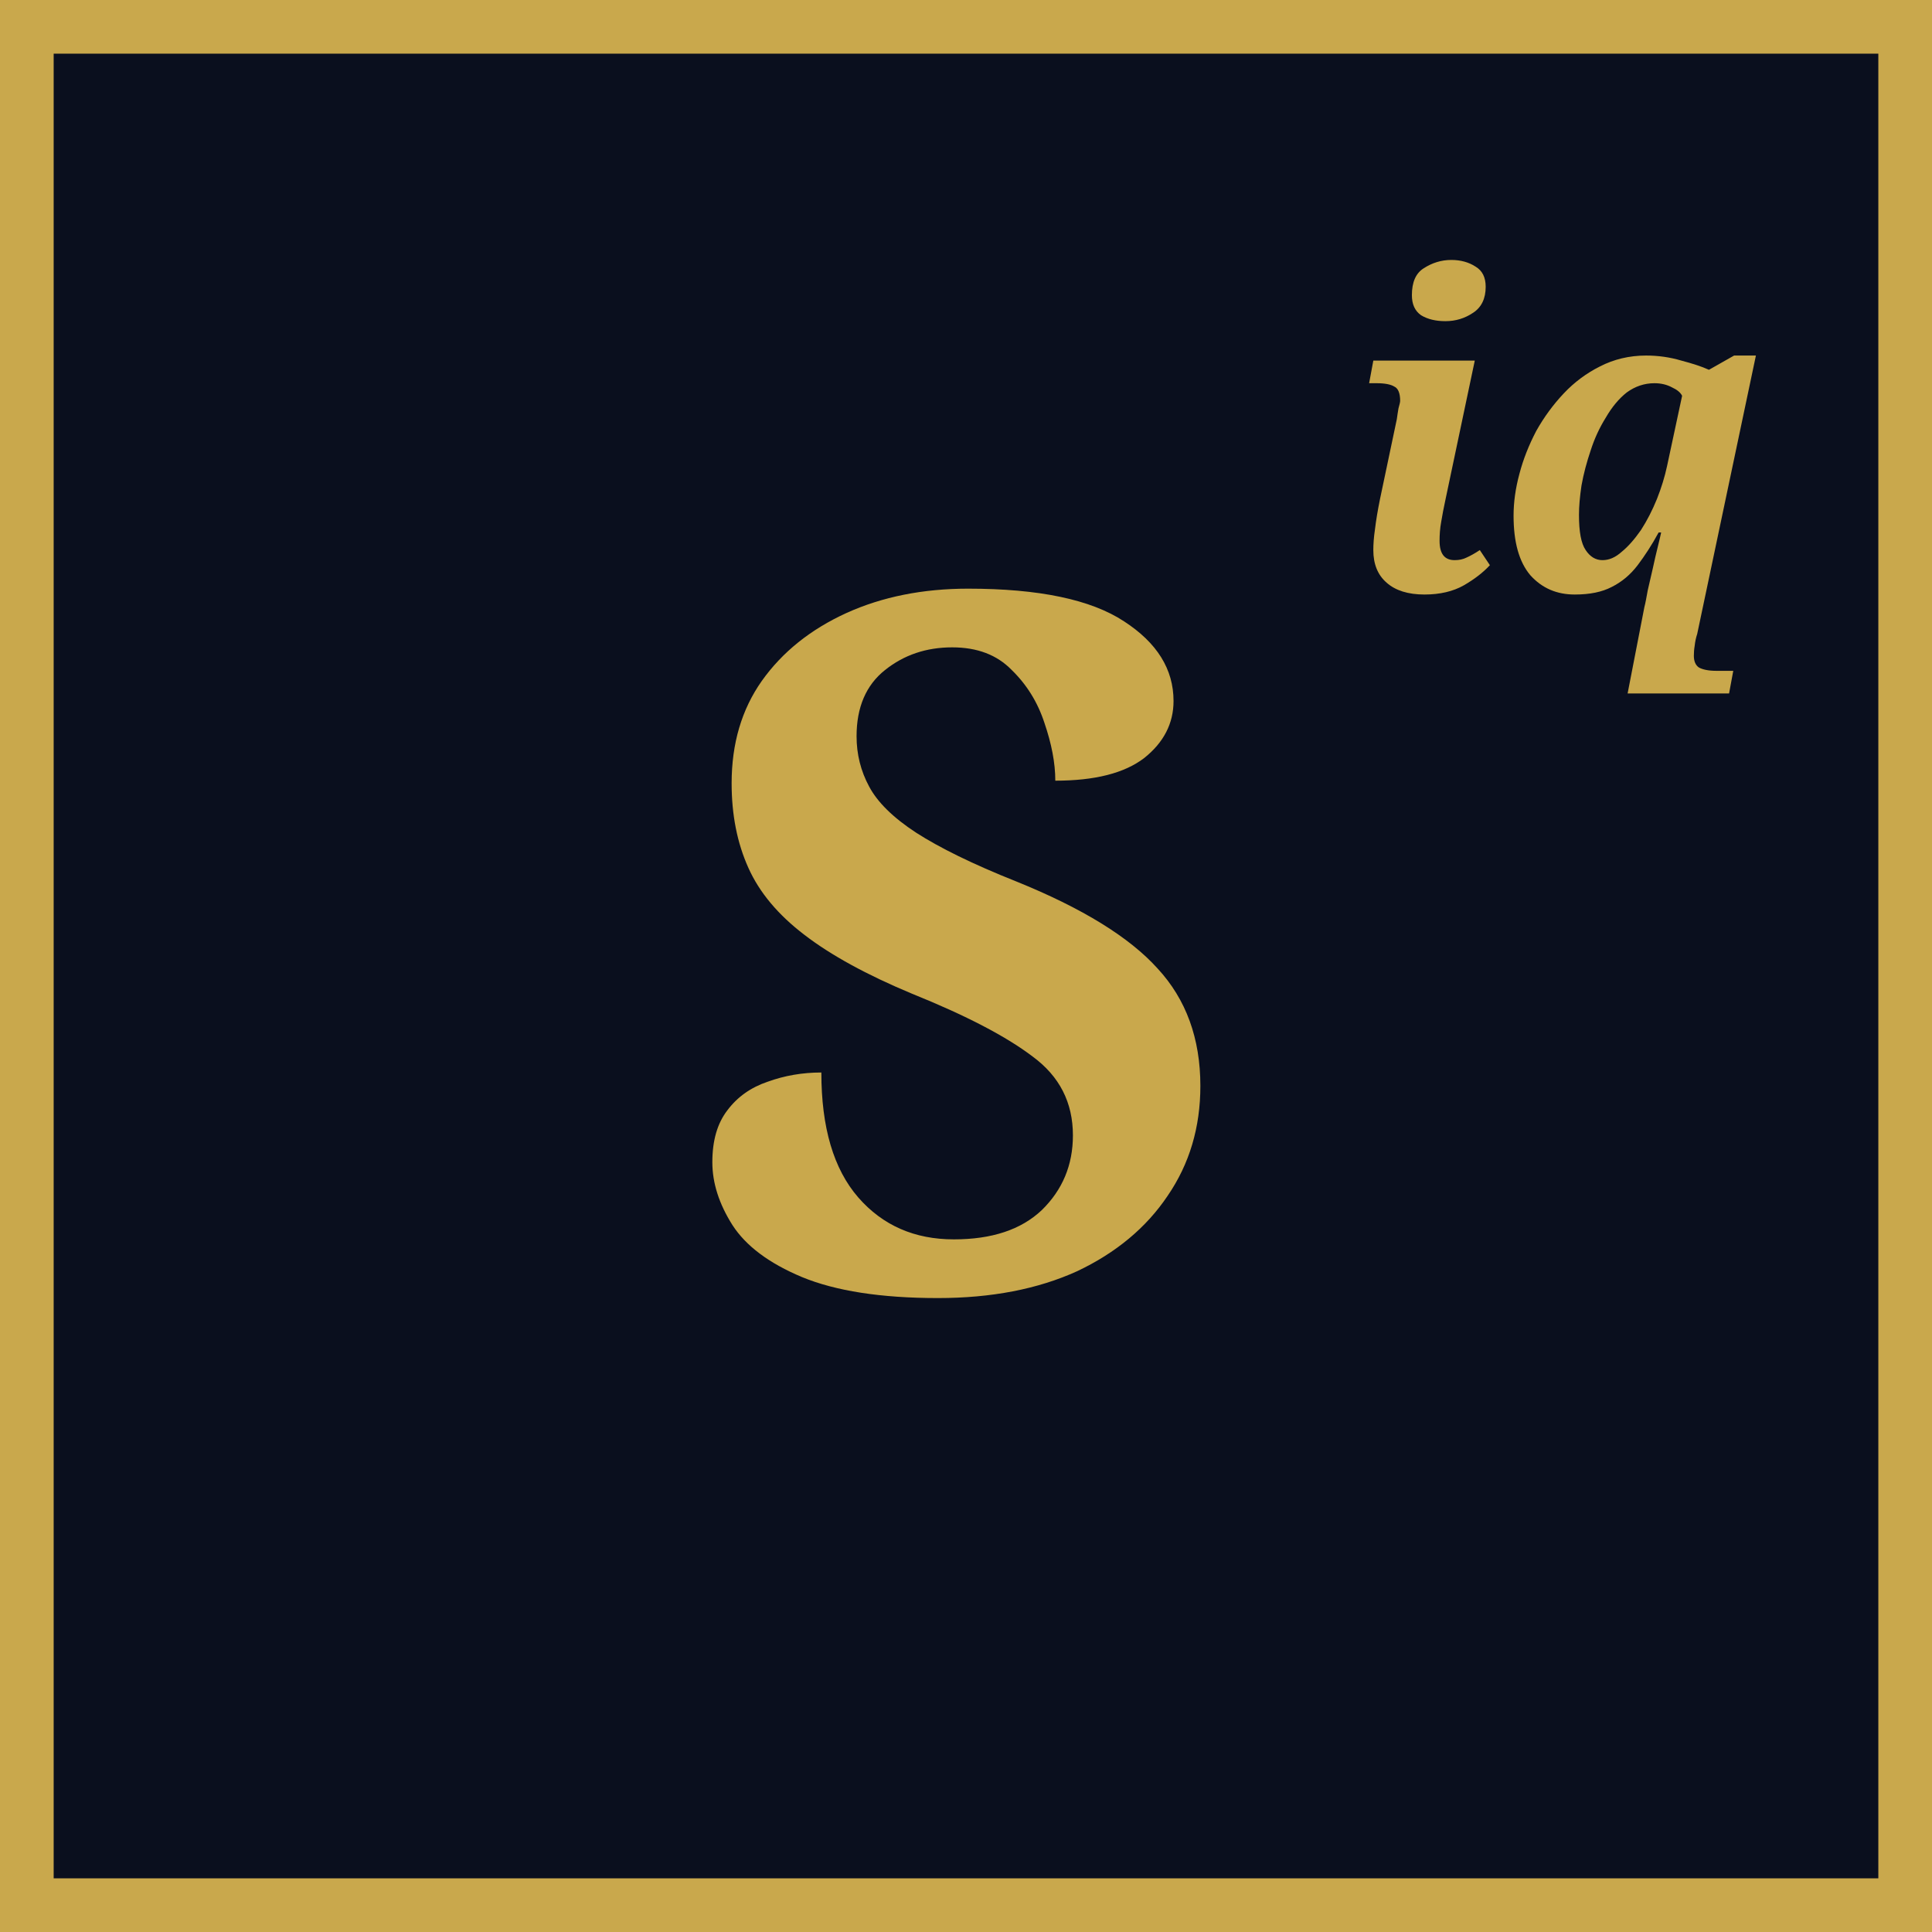
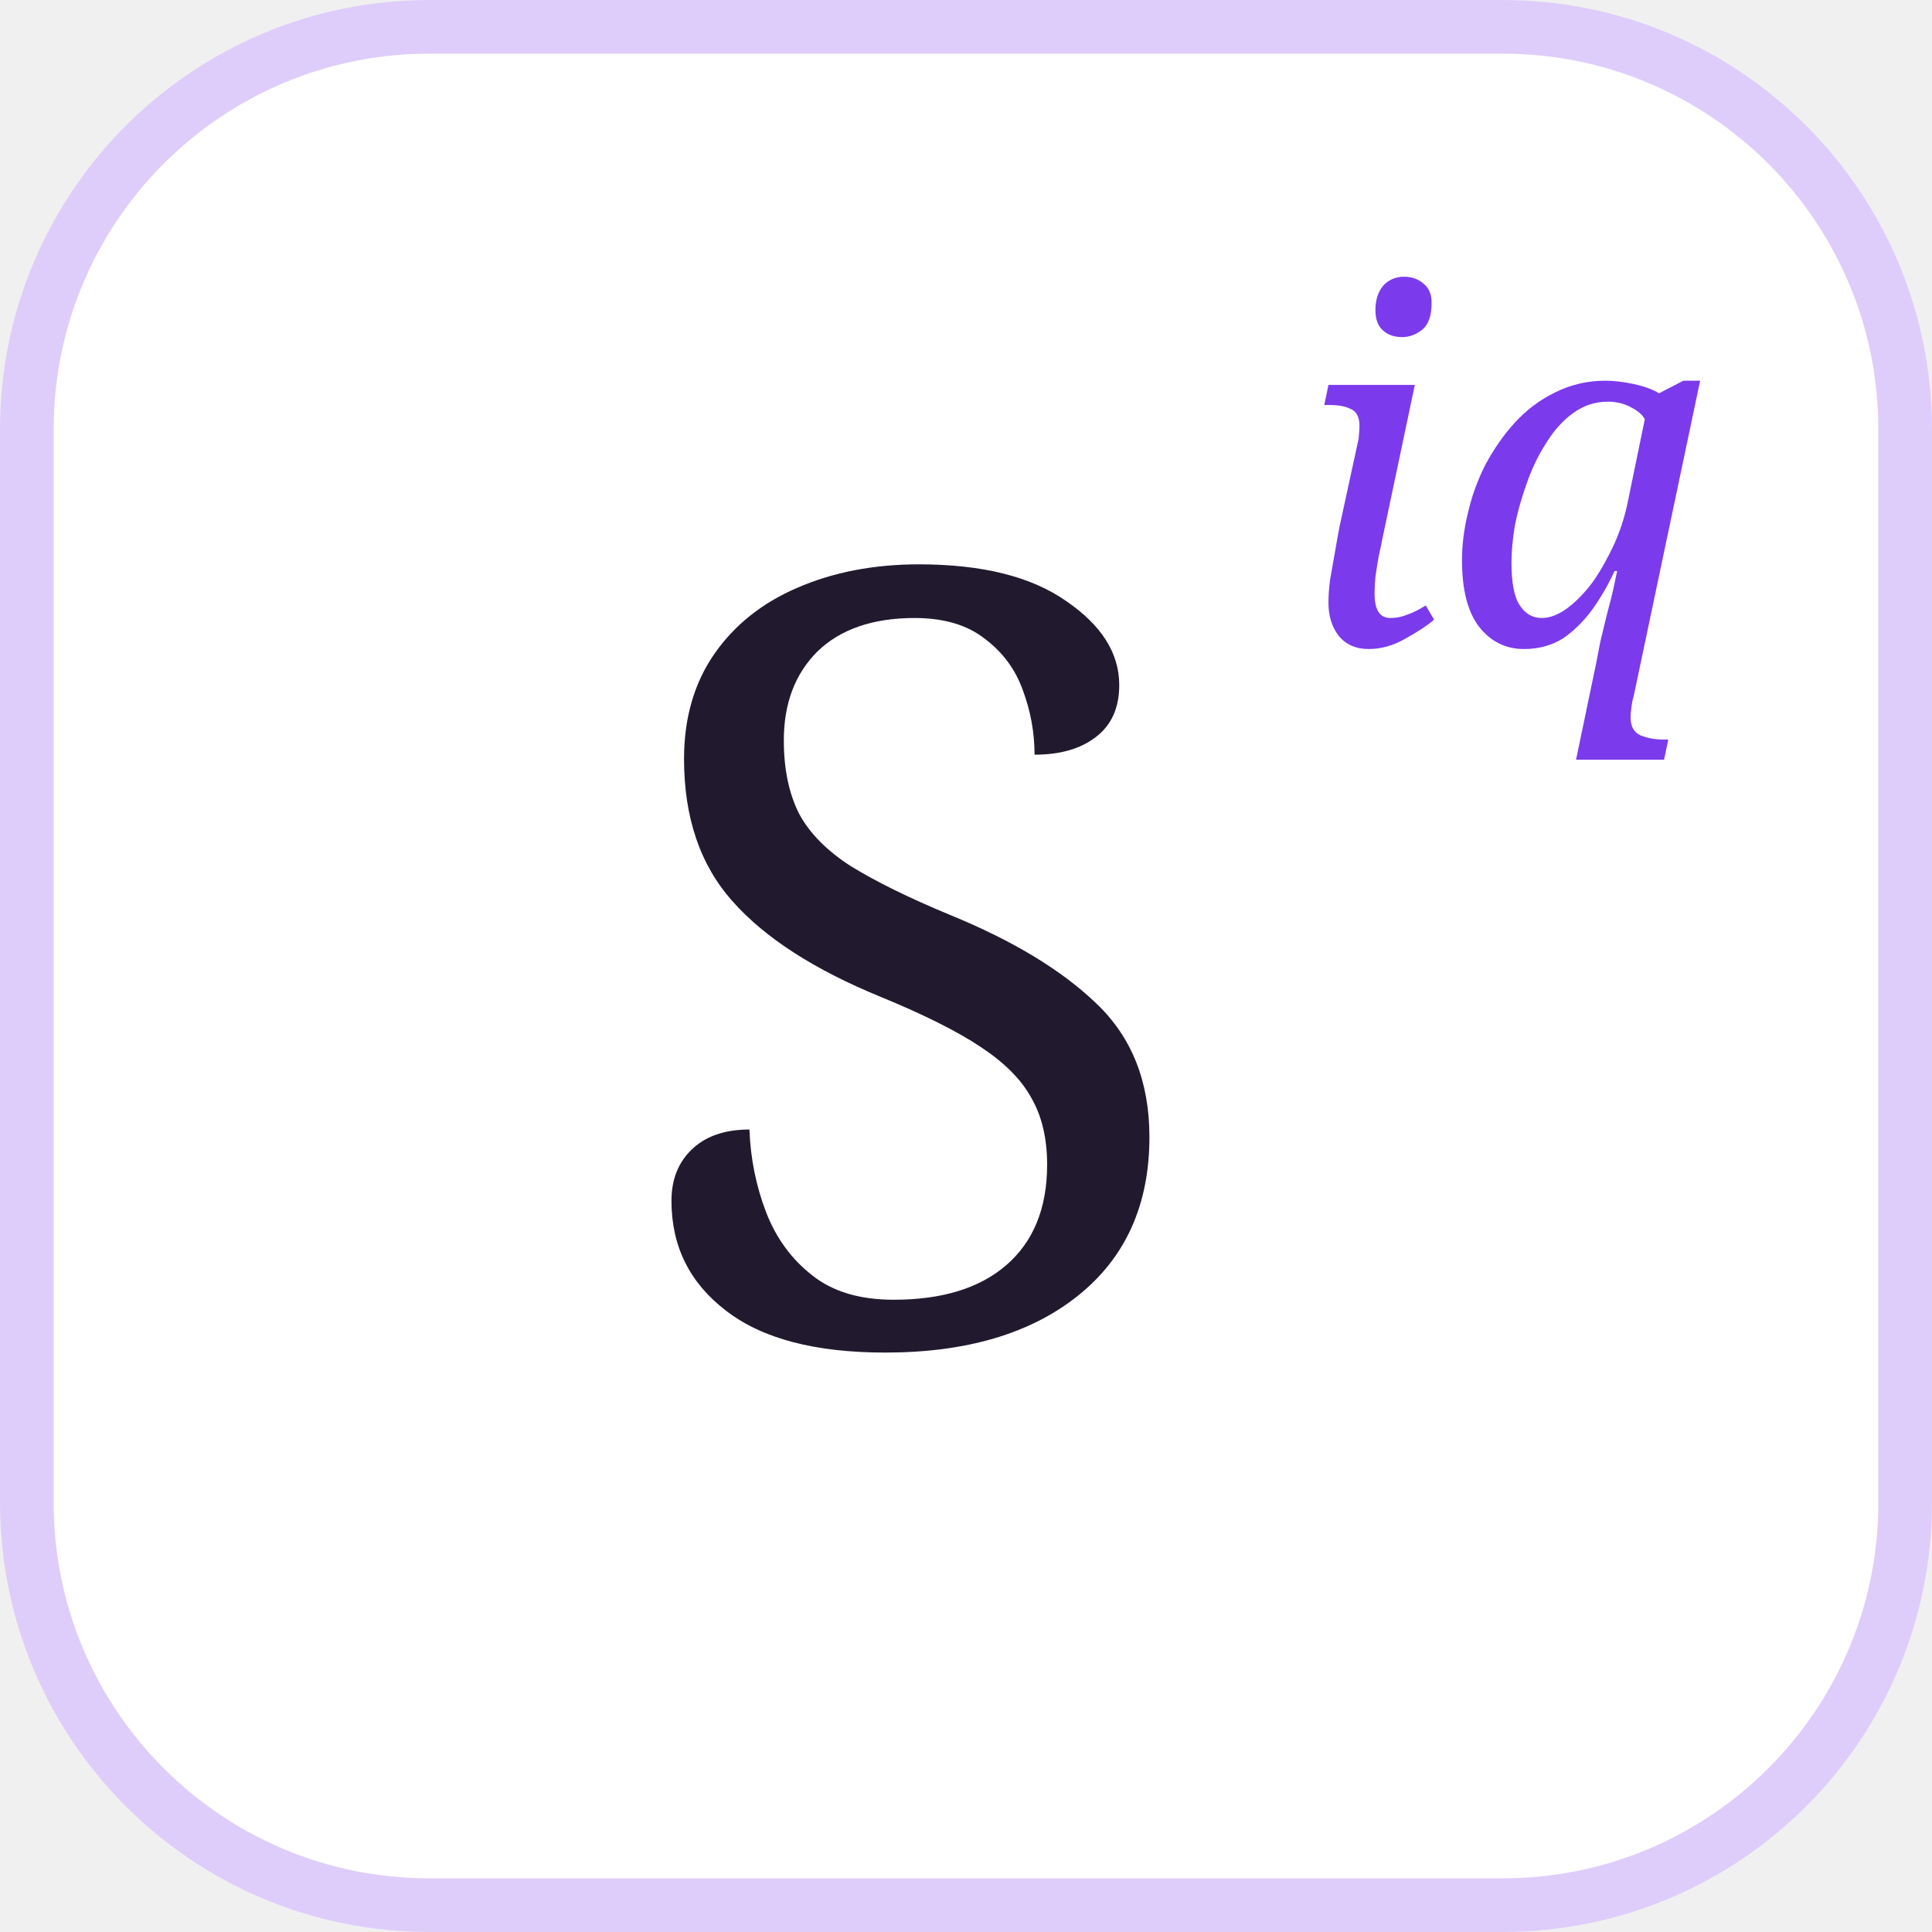
<svg xmlns="http://www.w3.org/2000/svg" viewBox="0 0 36 36">
-   <rect width="36" height="36" fill="#0a0f1e" />
-   <rect x="0.5" y="0.5" width="35" height="35" fill="none" stroke="#c9a84c" stroke-width="1" />
-   <text x="18" y="24" text-anchor="middle" font-family="Georgia, serif" font-weight="900" font-size="18" fill="#c9a84c" letter-spacing="-1">S</text>
-   <text x="29" y="11" text-anchor="middle" font-family="Georgia, serif" font-style="italic" font-weight="700" font-size="8" fill="#c9a84c">iq</text>
+   <rect width="36" height="36" rx="8" fill="#ffffff" />
+   <rect x="0.5" y="0.5" width="35" height="35" rx="7.5" fill="none" stroke="#7c3aed" stroke-opacity="0.25" stroke-width="1" />
+   <text x="17" y="25" text-anchor="middle" font-family="Georgia, 'Instrument Serif', serif" font-size="20" fill="#211a2e" letter-spacing="-1">S</text>
+   <text x="28" y="12" text-anchor="middle" font-family="Georgia, 'Instrument Serif', serif" font-style="italic" font-size="9" fill="#7c3aed">iq</text>
</svg>
